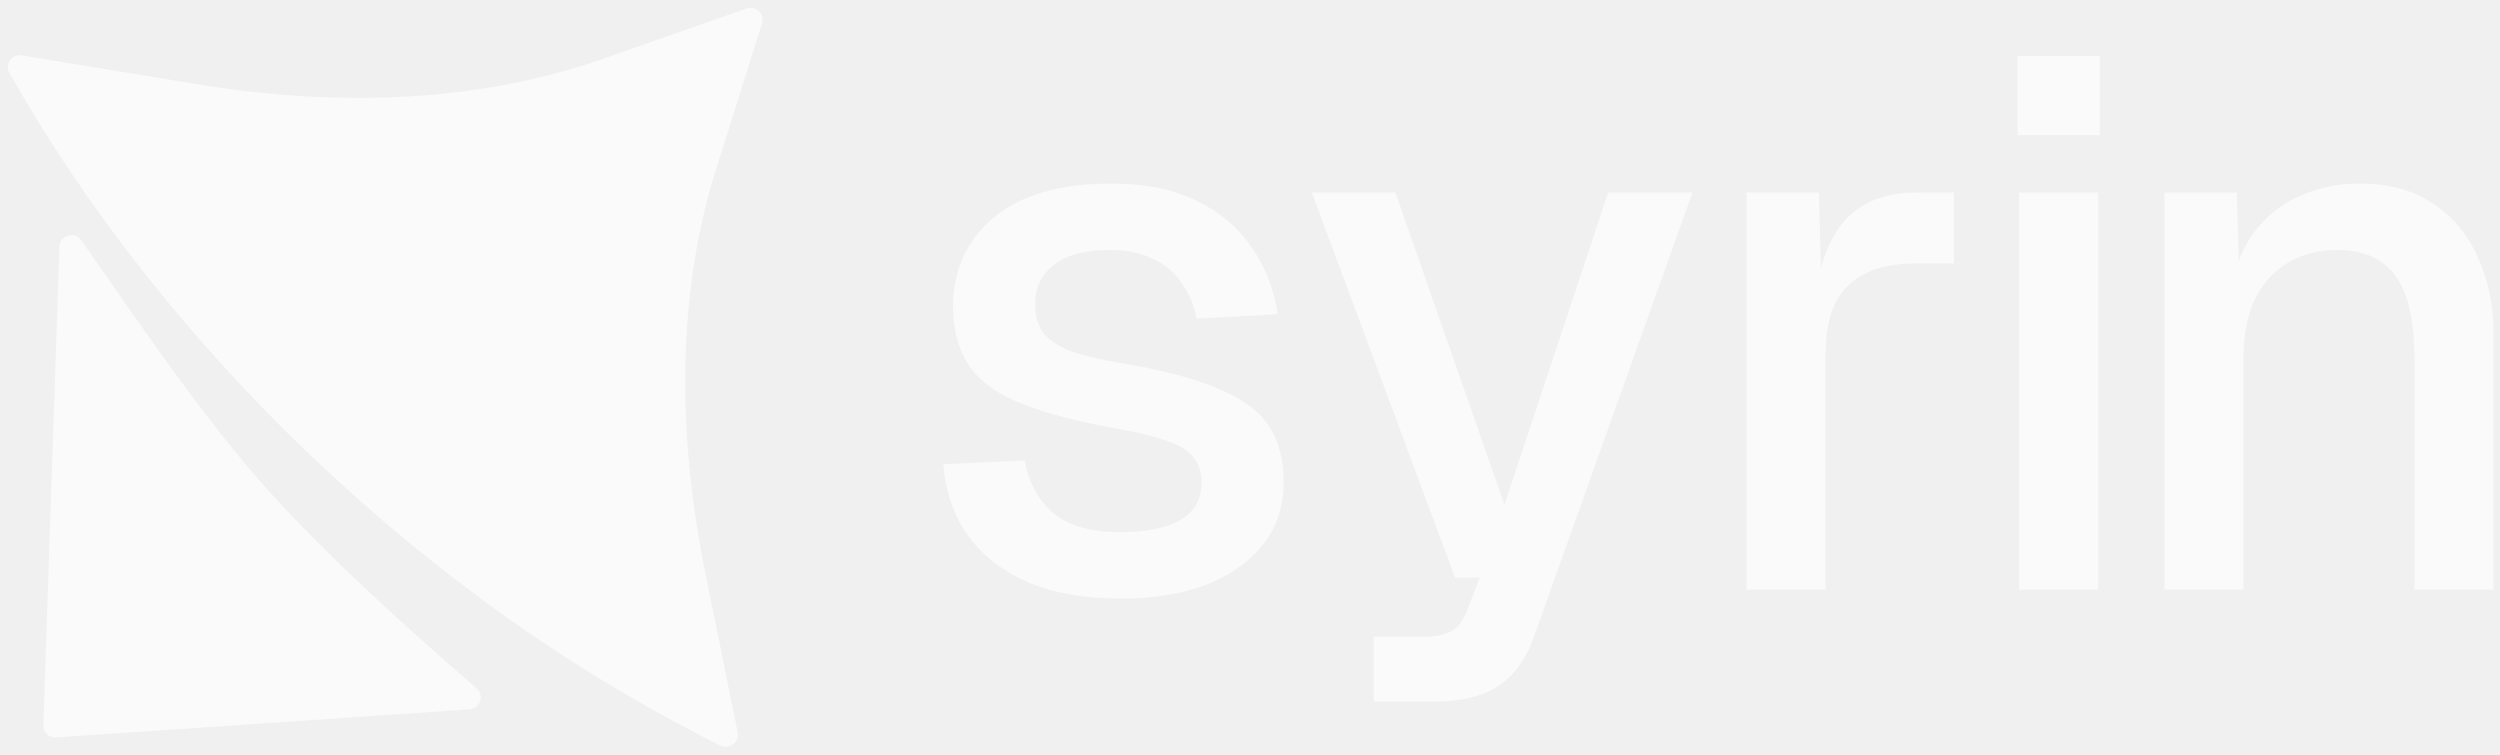
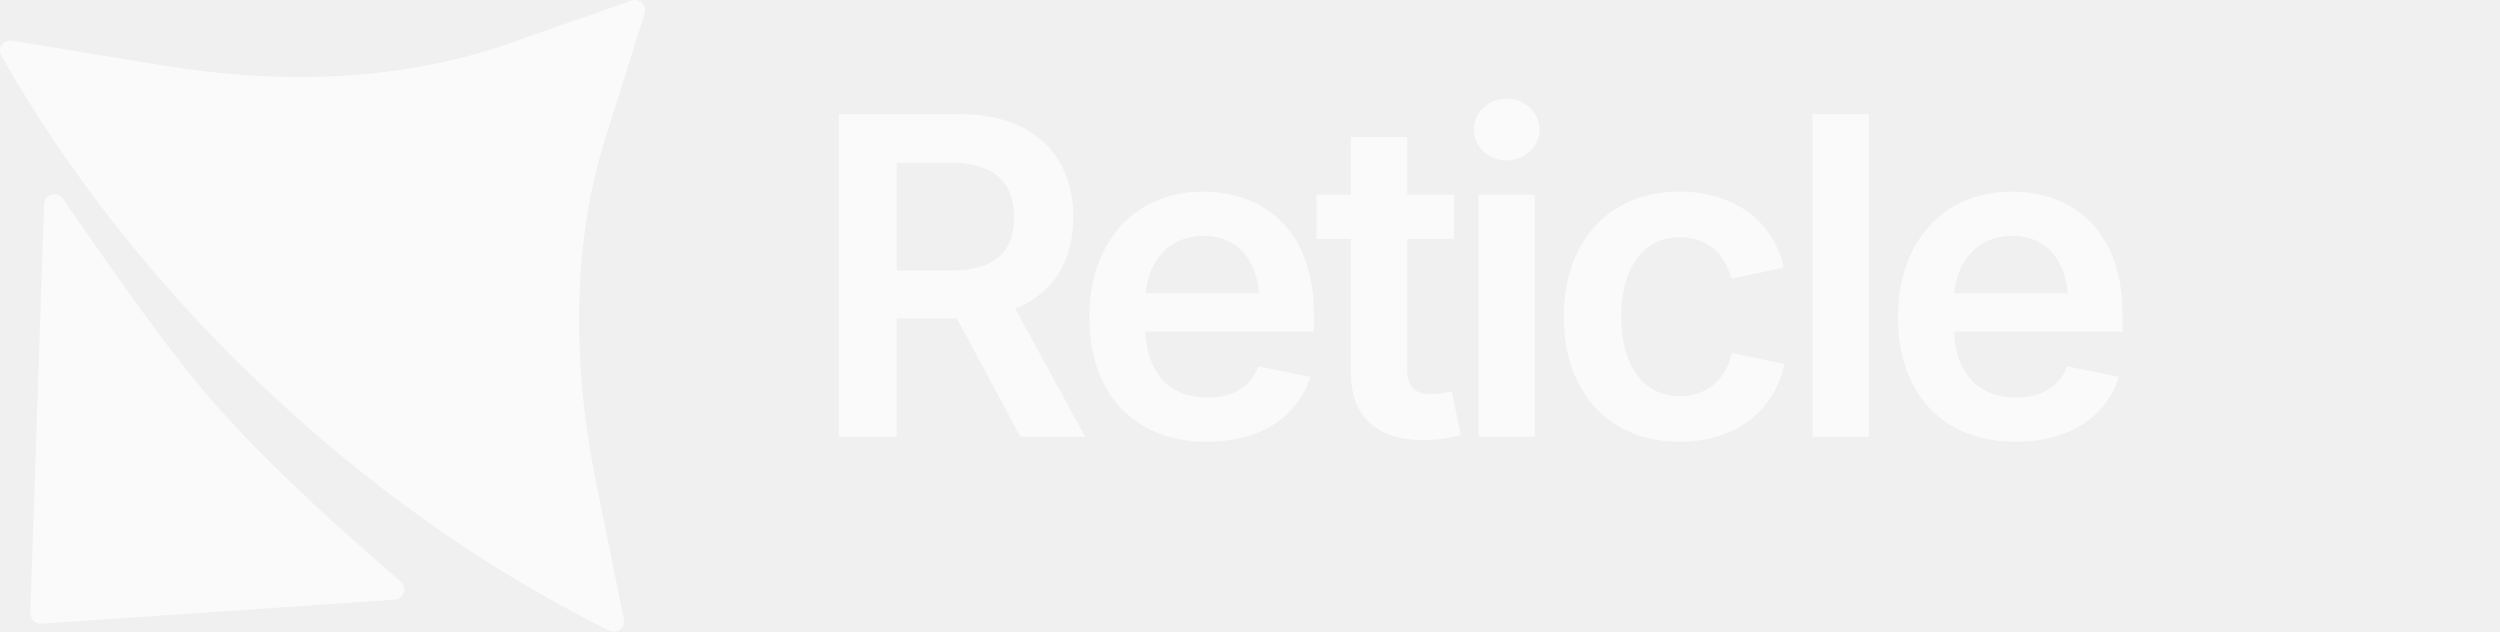
- <svg xmlns="http://www.w3.org/2000/svg" width="318" height="96" viewBox="0 0 318 96" fill="none">
-   <g clip-path="url(#clip0_29_1374)">
-     <path d="M93.817 93.159C94.073 94.4 92.774 95.397 91.628 94.827C90.625 94.329 89.622 93.82 88.629 93.302C72.143 84.779 55.79 73.267 40.614 58.958C40.092 58.49 39.57 57.982 39.058 57.493C23.452 42.523 10.783 26.14 1.328 9.522C1.287 9.451 1.246 9.38 1.205 9.309C0.56 8.2 1.512 6.837 2.791 7.051L25.069 10.712C44.062 13.834 61.633 12.746 76.554 7.529L94.953 1.091C96.151 0.675 97.307 1.783 96.928 2.983L91.095 21.492C86.368 36.483 85.897 53.975 89.693 72.728L93.828 93.159H93.817Z" fill="#FAFAFA" />
-     <path d="M59.72 90.23L7.15 93.799C6.24 93.86 5.482 93.128 5.513 92.223L7.56 31.387C7.611 29.912 9.514 29.363 10.354 30.573C17.23 40.428 25.98 53.354 34.013 62.263C42.047 71.171 51.605 79.724 60.62 87.555C61.654 88.45 61.081 90.128 59.72 90.23Z" fill="#FAFAFA" />
-   </g>
-   <path d="M142.585 76.139C137.838 76.139 133.818 75.411 130.527 73.956C127.299 72.5 124.798 70.506 123.026 67.974C121.254 65.379 120.241 62.404 119.988 59.049L130.337 58.574C130.843 61.359 132.046 63.575 133.945 65.22C135.844 66.866 138.724 67.689 142.585 67.689C145.75 67.689 148.25 67.183 150.086 66.17C151.922 65.157 152.84 63.543 152.84 61.328C152.84 60.125 152.523 59.112 151.89 58.289C151.32 57.403 150.181 56.675 148.472 56.105C146.763 55.472 144.231 54.871 140.876 54.301C135.876 53.352 131.951 52.244 129.103 50.978C126.254 49.712 124.229 48.098 123.026 46.136C121.823 44.174 121.222 41.8 121.222 39.015C121.222 34.394 122.931 30.628 126.349 27.716C129.831 24.805 134.831 23.349 141.351 23.349C145.719 23.349 149.39 24.108 152.365 25.627C155.34 27.083 157.65 29.077 159.296 31.609C161.005 34.078 162.081 36.863 162.524 39.964L152.175 40.534C151.858 38.762 151.225 37.243 150.276 35.977C149.39 34.647 148.187 33.635 146.668 32.938C145.149 32.179 143.345 31.799 141.256 31.799C138.028 31.799 135.622 32.432 134.04 33.698C132.458 34.964 131.666 36.61 131.666 38.635C131.666 40.154 132.014 41.389 132.711 42.338C133.47 43.288 134.673 44.079 136.319 44.712C137.964 45.282 140.148 45.788 142.87 46.231C148.124 47.117 152.238 48.225 155.213 49.554C158.188 50.82 160.277 52.403 161.48 54.301C162.682 56.2 163.284 58.511 163.284 61.233C163.284 64.397 162.398 67.088 160.625 69.303C158.853 71.519 156.416 73.228 153.314 74.43C150.213 75.57 146.636 76.139 142.585 76.139ZM174.741 89.242V80.982H180.913C182.622 80.982 183.888 80.728 184.711 80.222C185.534 79.716 186.167 78.861 186.61 77.659L188.224 73.481H185.091L166.861 24.488H177.495L191.357 64.176L204.555 24.488H215.284L195.155 80.887C194.142 83.799 192.623 85.919 190.597 87.248C188.635 88.578 185.882 89.242 182.337 89.242H174.741ZM222.148 75V24.488H231.358L231.738 37.876L230.883 37.591C231.58 33.033 232.972 29.71 235.061 27.621C237.213 25.532 240.093 24.488 243.701 24.488H248.544V33.508H243.701C241.169 33.508 239.049 33.919 237.34 34.742C235.631 35.565 234.333 36.831 233.447 38.54C232.624 40.249 232.213 42.465 232.213 45.187V75H222.148ZM256.826 75V24.488H266.891V75H256.826ZM256.636 17.177V7.113H267.081V17.177H256.636ZM275.308 75V24.488H284.517L284.897 37.971L283.663 37.306C284.233 34.014 285.309 31.356 286.891 29.33C288.474 27.305 290.404 25.817 292.683 24.868C294.962 23.855 297.43 23.349 300.089 23.349C303.887 23.349 307.02 24.203 309.489 25.912C312.021 27.558 313.92 29.837 315.185 32.748C316.515 35.597 317.179 38.857 317.179 42.528V75H307.115V45.566C307.115 42.591 306.798 40.091 306.165 38.066C305.533 36.04 304.488 34.489 303.032 33.413C301.576 32.337 299.677 31.799 297.335 31.799C293.791 31.799 290.911 32.97 288.695 35.312C286.48 37.654 285.372 41.072 285.372 45.566V75H275.308Z" fill="#FAFAFA" />
-   <defs>
-     <clipPath id="clip0_29_1374">
-       <rect width="96" height="94" fill="white" transform="translate(1 1)" />
-     </clipPath>
-   </defs>
+ <svg xmlns="http://www.w3.org/2000/svg" width="372" height="94" viewBox="0 0 372 94" fill="none">
+   <path d="M92.817 92.159C93.073 93.4 91.774 94.397 90.628 93.827C89.625 93.329 88.622 92.82 87.629 92.302C71.143 83.779 54.79 72.267 39.614 57.958C39.092 57.49 38.57 56.982 38.058 56.493C22.452 41.523 9.783 25.14 0.328 8.522C0.287 8.451 0.246 8.38 0.205 8.309C-0.44 7.2 0.512 5.837 1.791 6.051L24.069 9.712C43.062 12.834 60.633 11.746 75.554 6.529L93.953 0.091C95.151 -0.325 96.307 0.783 95.928 1.983L90.095 20.492C85.368 35.483 84.897 52.975 88.693 71.728L92.828 92.159H92.817Z" fill="#FAFAFA" />
+   <path d="M58.72 89.23L6.15 92.799C5.24 92.86 4.482 92.128 4.513 91.223L6.56 30.387C6.611 28.912 8.514 28.363 9.354 29.573C16.23 39.428 24.98 52.354 33.013 61.263C41.047 70.171 50.605 78.724 59.62 86.555C60.654 87.45 60.081 89.128 58.72 89.23Z" fill="#FAFAFA" />
+   <text x="120" y="65" font-family="'Inter','Helvetica Neue','Segoe UI',Arial,sans-serif" font-size="66" font-weight="600" letter-spacing="-3" fill="#FAFAFA">Reticle</text>
</svg>
